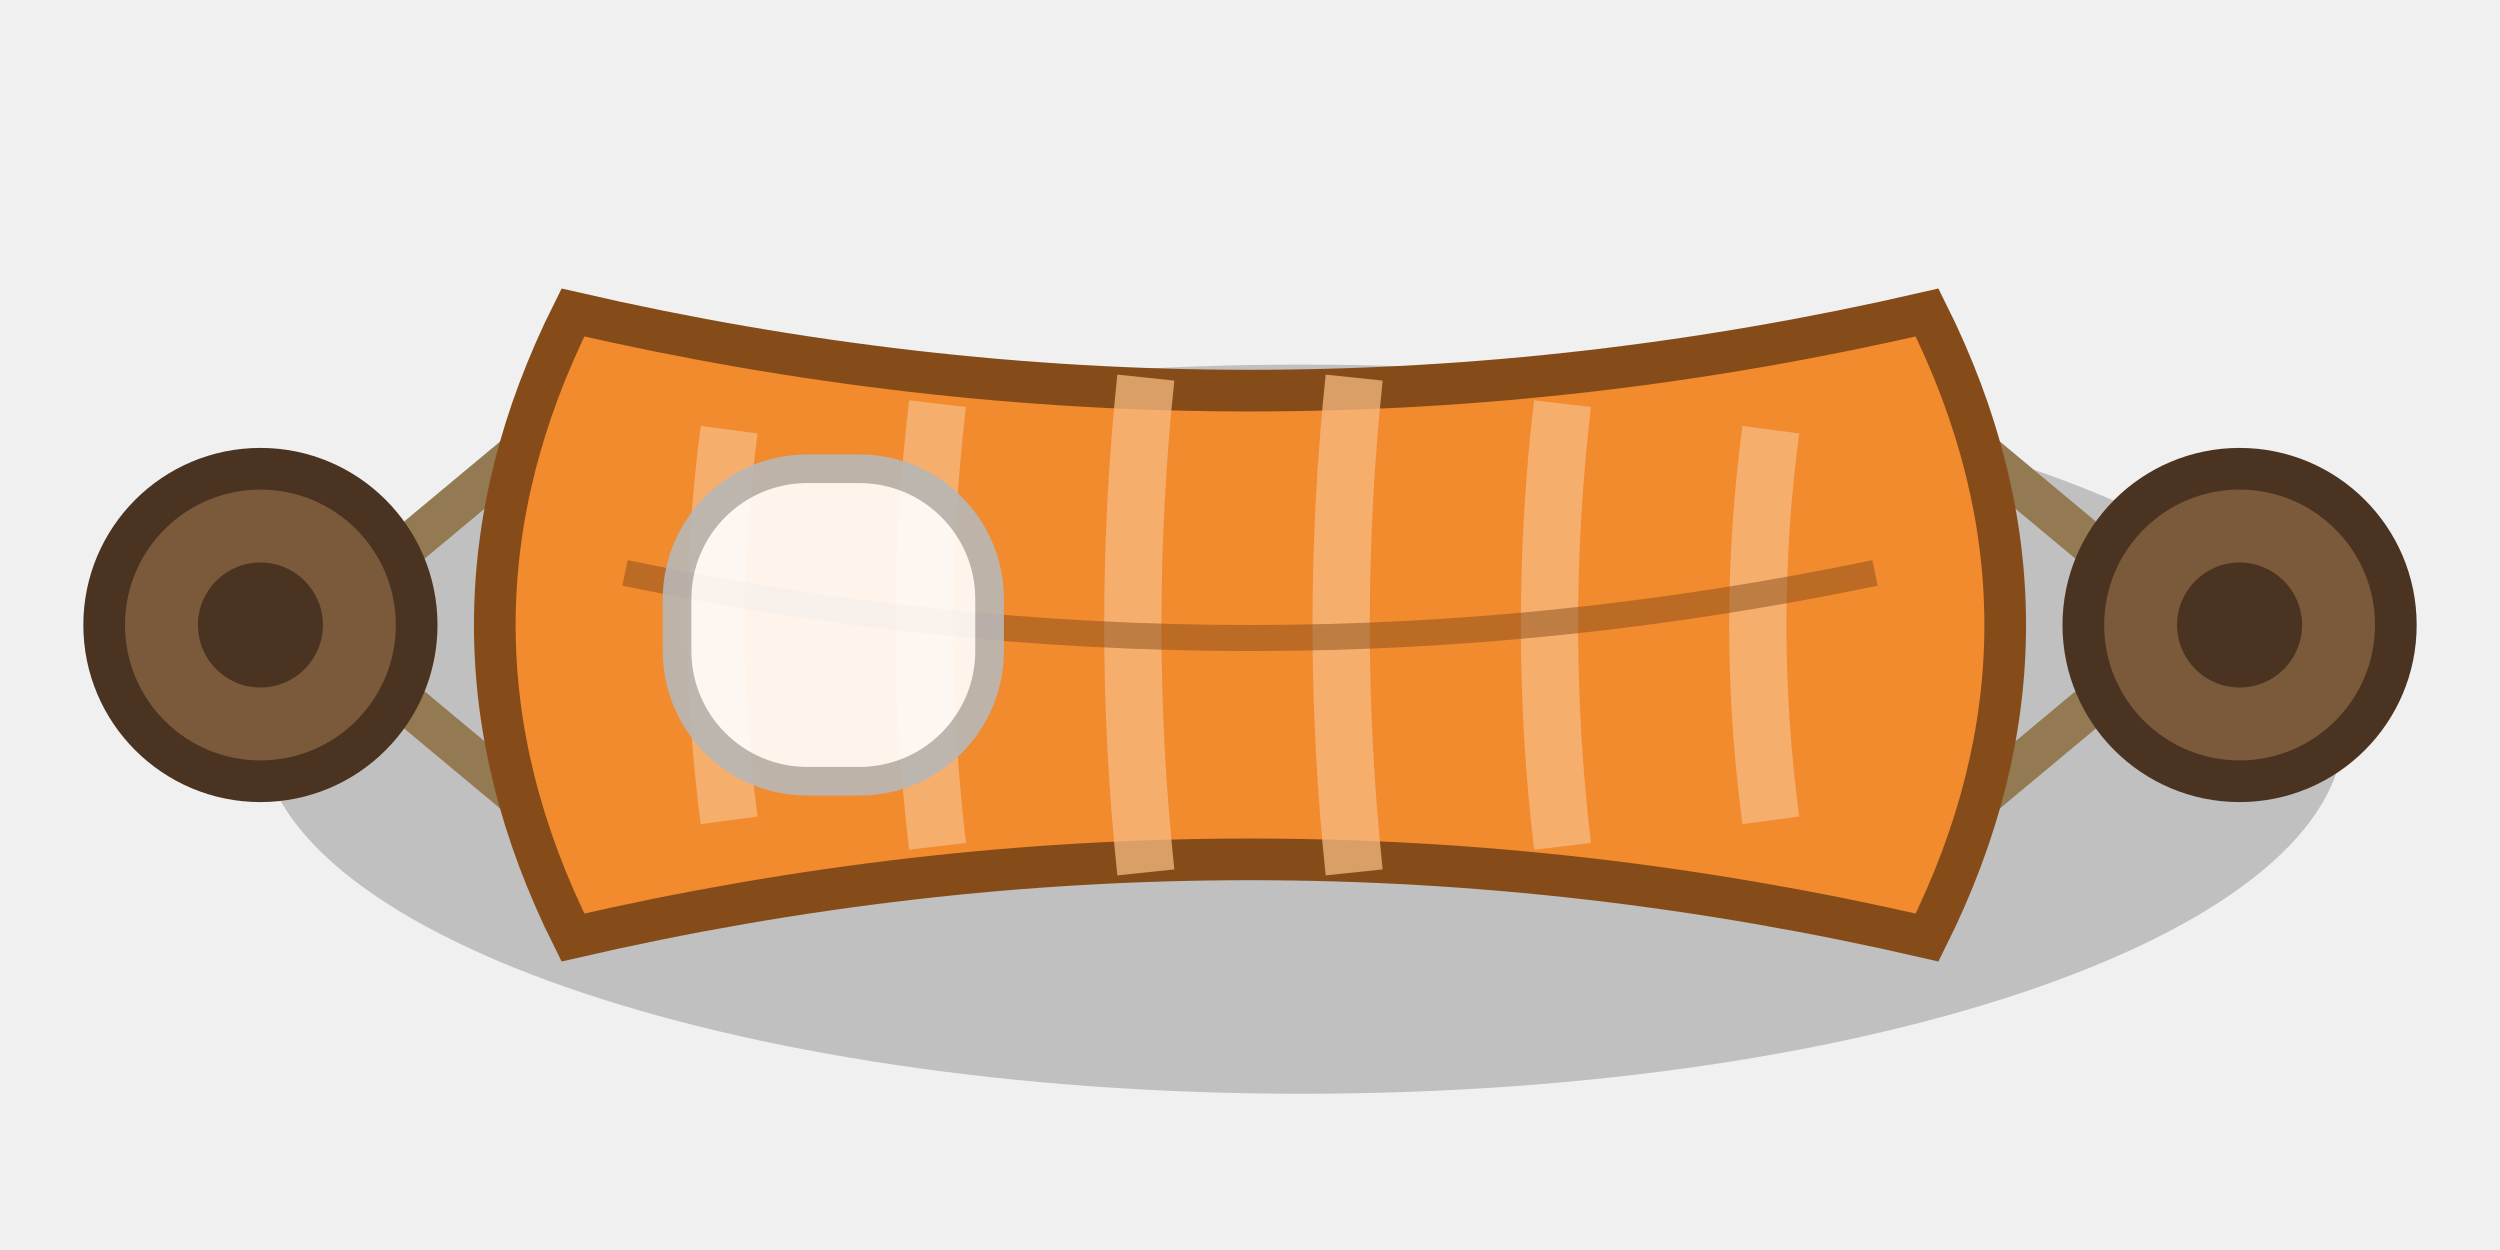
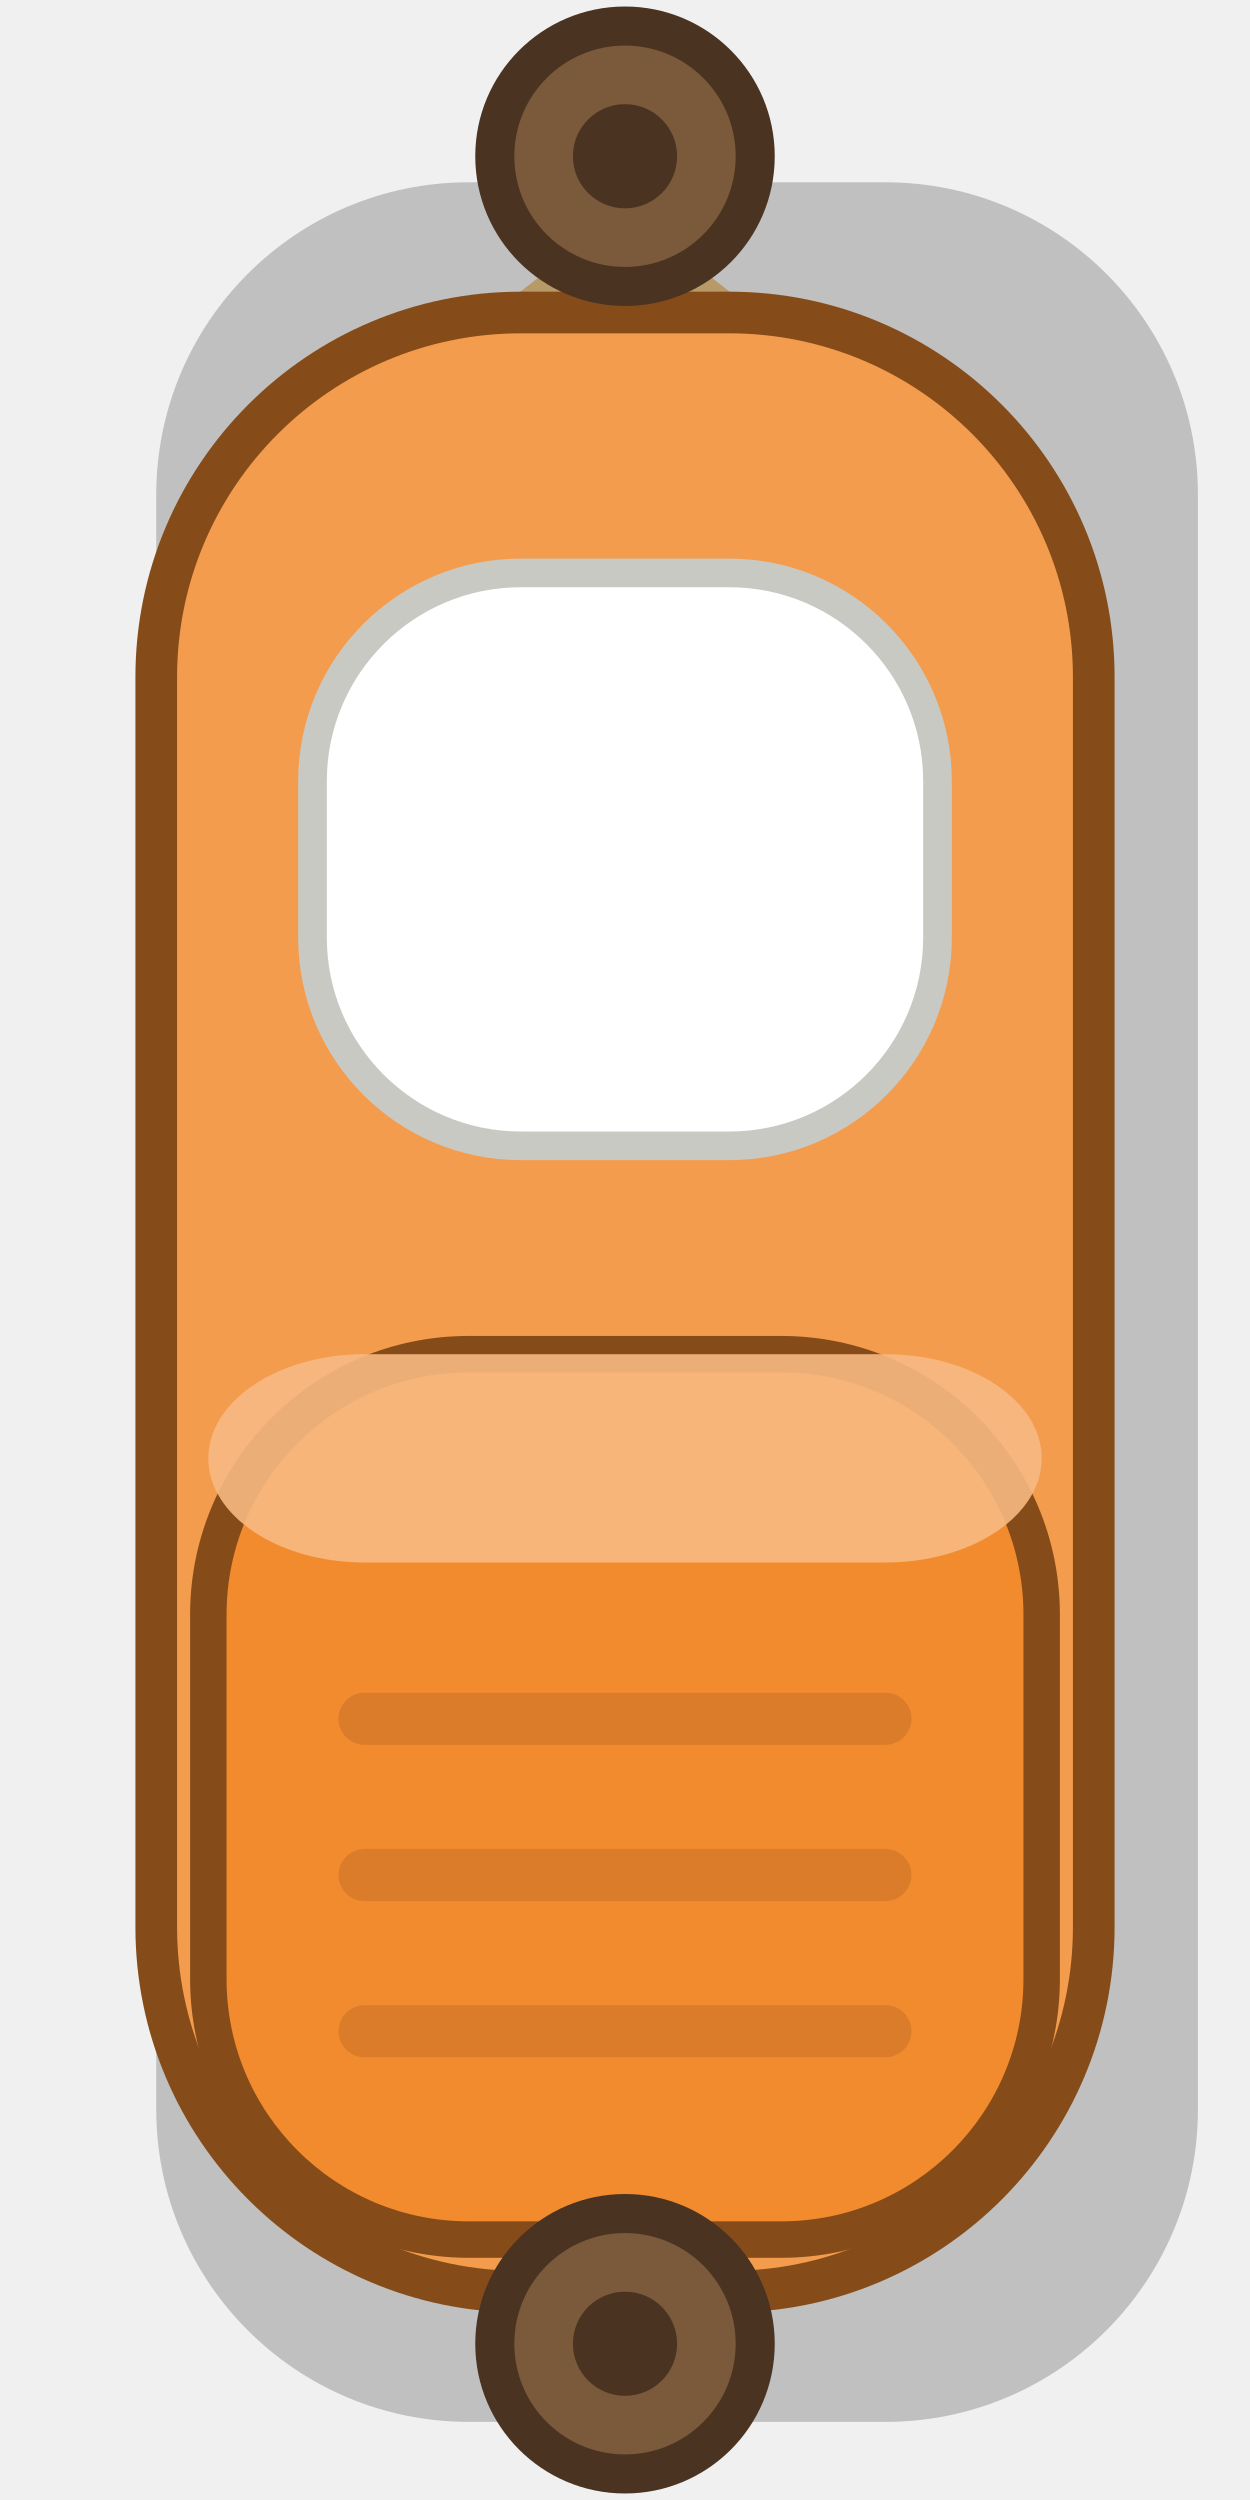
- <svg xmlns="http://www.w3.org/2000/svg" width="192" height="96" viewBox="0 0 96 48">
-   <ellipse cx="50" cy="28" rx="40" ry="14" fill="#000" opacity=".2" />
-   <path d="M12 24 L24 14 M12 24 L24 34 M84 24 L72 14 M84 24 L72 34" stroke="#937a53" stroke-width="1.6" stroke-linecap="round" />
-   <path d="M22 12 Q48 18 74 12 Q80 24 74 36 Q48 30 22 36 Q16 24 22 12Z" fill="#f28a2e" stroke="#854c19" stroke-width="1.6" />
-   <path d="M28 16.5 Q27 24 28 31.5" fill="none" stroke="#f7b982" stroke-width="2.2" opacity=".75" />
-   <path d="M36 15.5 Q35 24 36 32.5" fill="none" stroke="#f7b982" stroke-width="2.2" opacity=".75" />
-   <path d="M44 14.5 Q43 24 44 33.5" fill="none" stroke="#f7b982" stroke-width="2.2" opacity=".75" />
-   <path d="M52 14.5 Q51 24 52 33.5" fill="none" stroke="#f7b982" stroke-width="2.2" opacity=".75" />
-   <path d="M60 15.5 Q59 24 60 32.5" fill="none" stroke="#f7b982" stroke-width="2.2" opacity=".75" />
-   <path d="M68 16.5 Q67 24 68 31.5" fill="none" stroke="#f7b982" stroke-width="2.2" opacity=".75" />
-   <path d="M24 22 Q48 27 72 22" fill="none" stroke="#854c19" stroke-width="1" opacity=".5" />
-   <rect x="26" y="18" width="12" height="12" rx="5" fill="#ffffff" stroke="#b7b7b6" stroke-width="1.1" opacity="0.9" />
-   <circle cx="10" cy="24" r="6" fill="#7a5a3a" stroke="#4a3320" stroke-width="1.6" />
-   <circle cx="10" cy="24" r="2.4" fill="#4a3320" />
-   <circle cx="86" cy="24" r="6" fill="#7a5a3a" stroke="#4a3320" stroke-width="1.6" />
-   <circle cx="86" cy="24" r="2.4" fill="#4a3320" />
+ <svg xmlns="http://www.w3.org/2000/svg" width="96" height="192" viewBox="0 0 48 96">
+   <rect x="6" y="7" width="40" height="86" rx="12" fill="#000" opacity=".2" />
+   <path d="M24 9 L10 20 M24 9 L38 20 M24 91 L10 80 M24 91 L38 80" stroke="#b89968" stroke-width="1.5" stroke-linecap="round" />
+   <rect x="6" y="12" width="36" height="76" rx="14" fill="#f49c4d" stroke="#854c19" stroke-width="1.6" />
+   <rect x="12" y="22" width="24" height="22" rx="8" fill="#ffffff" stroke="#c9c9c4" stroke-width="1.1" />
+   <rect x="8" y="52" width="32" height="34" rx="10" fill="#f28a2e" stroke="#854c19" stroke-width="1.4" />
+   <rect x="8" y="52" width="32" height="8" rx="6" fill="#f7b982" opacity="0.9" />
+   <rect x="13" y="65" width="22" height="2" rx="1" fill="#c26e25" opacity="0.5" />
+   <rect x="13" y="71" width="22" height="2" rx="1" fill="#c26e25" opacity="0.5" />
+   <rect x="13" y="77" width="22" height="2" rx="1" fill="#c26e25" opacity="0.5" />
+   <circle cx="24" cy="6" r="5" fill="#7a5a3a" stroke="#4a3320" stroke-width="1.5" />
+   <circle cx="24" cy="6" r="2" fill="#4a3320" />
+   <circle cx="24" cy="90" r="5" fill="#7a5a3a" stroke="#4a3320" stroke-width="1.5" />
+   <circle cx="24" cy="90" r="2" fill="#4a3320" />
</svg>
